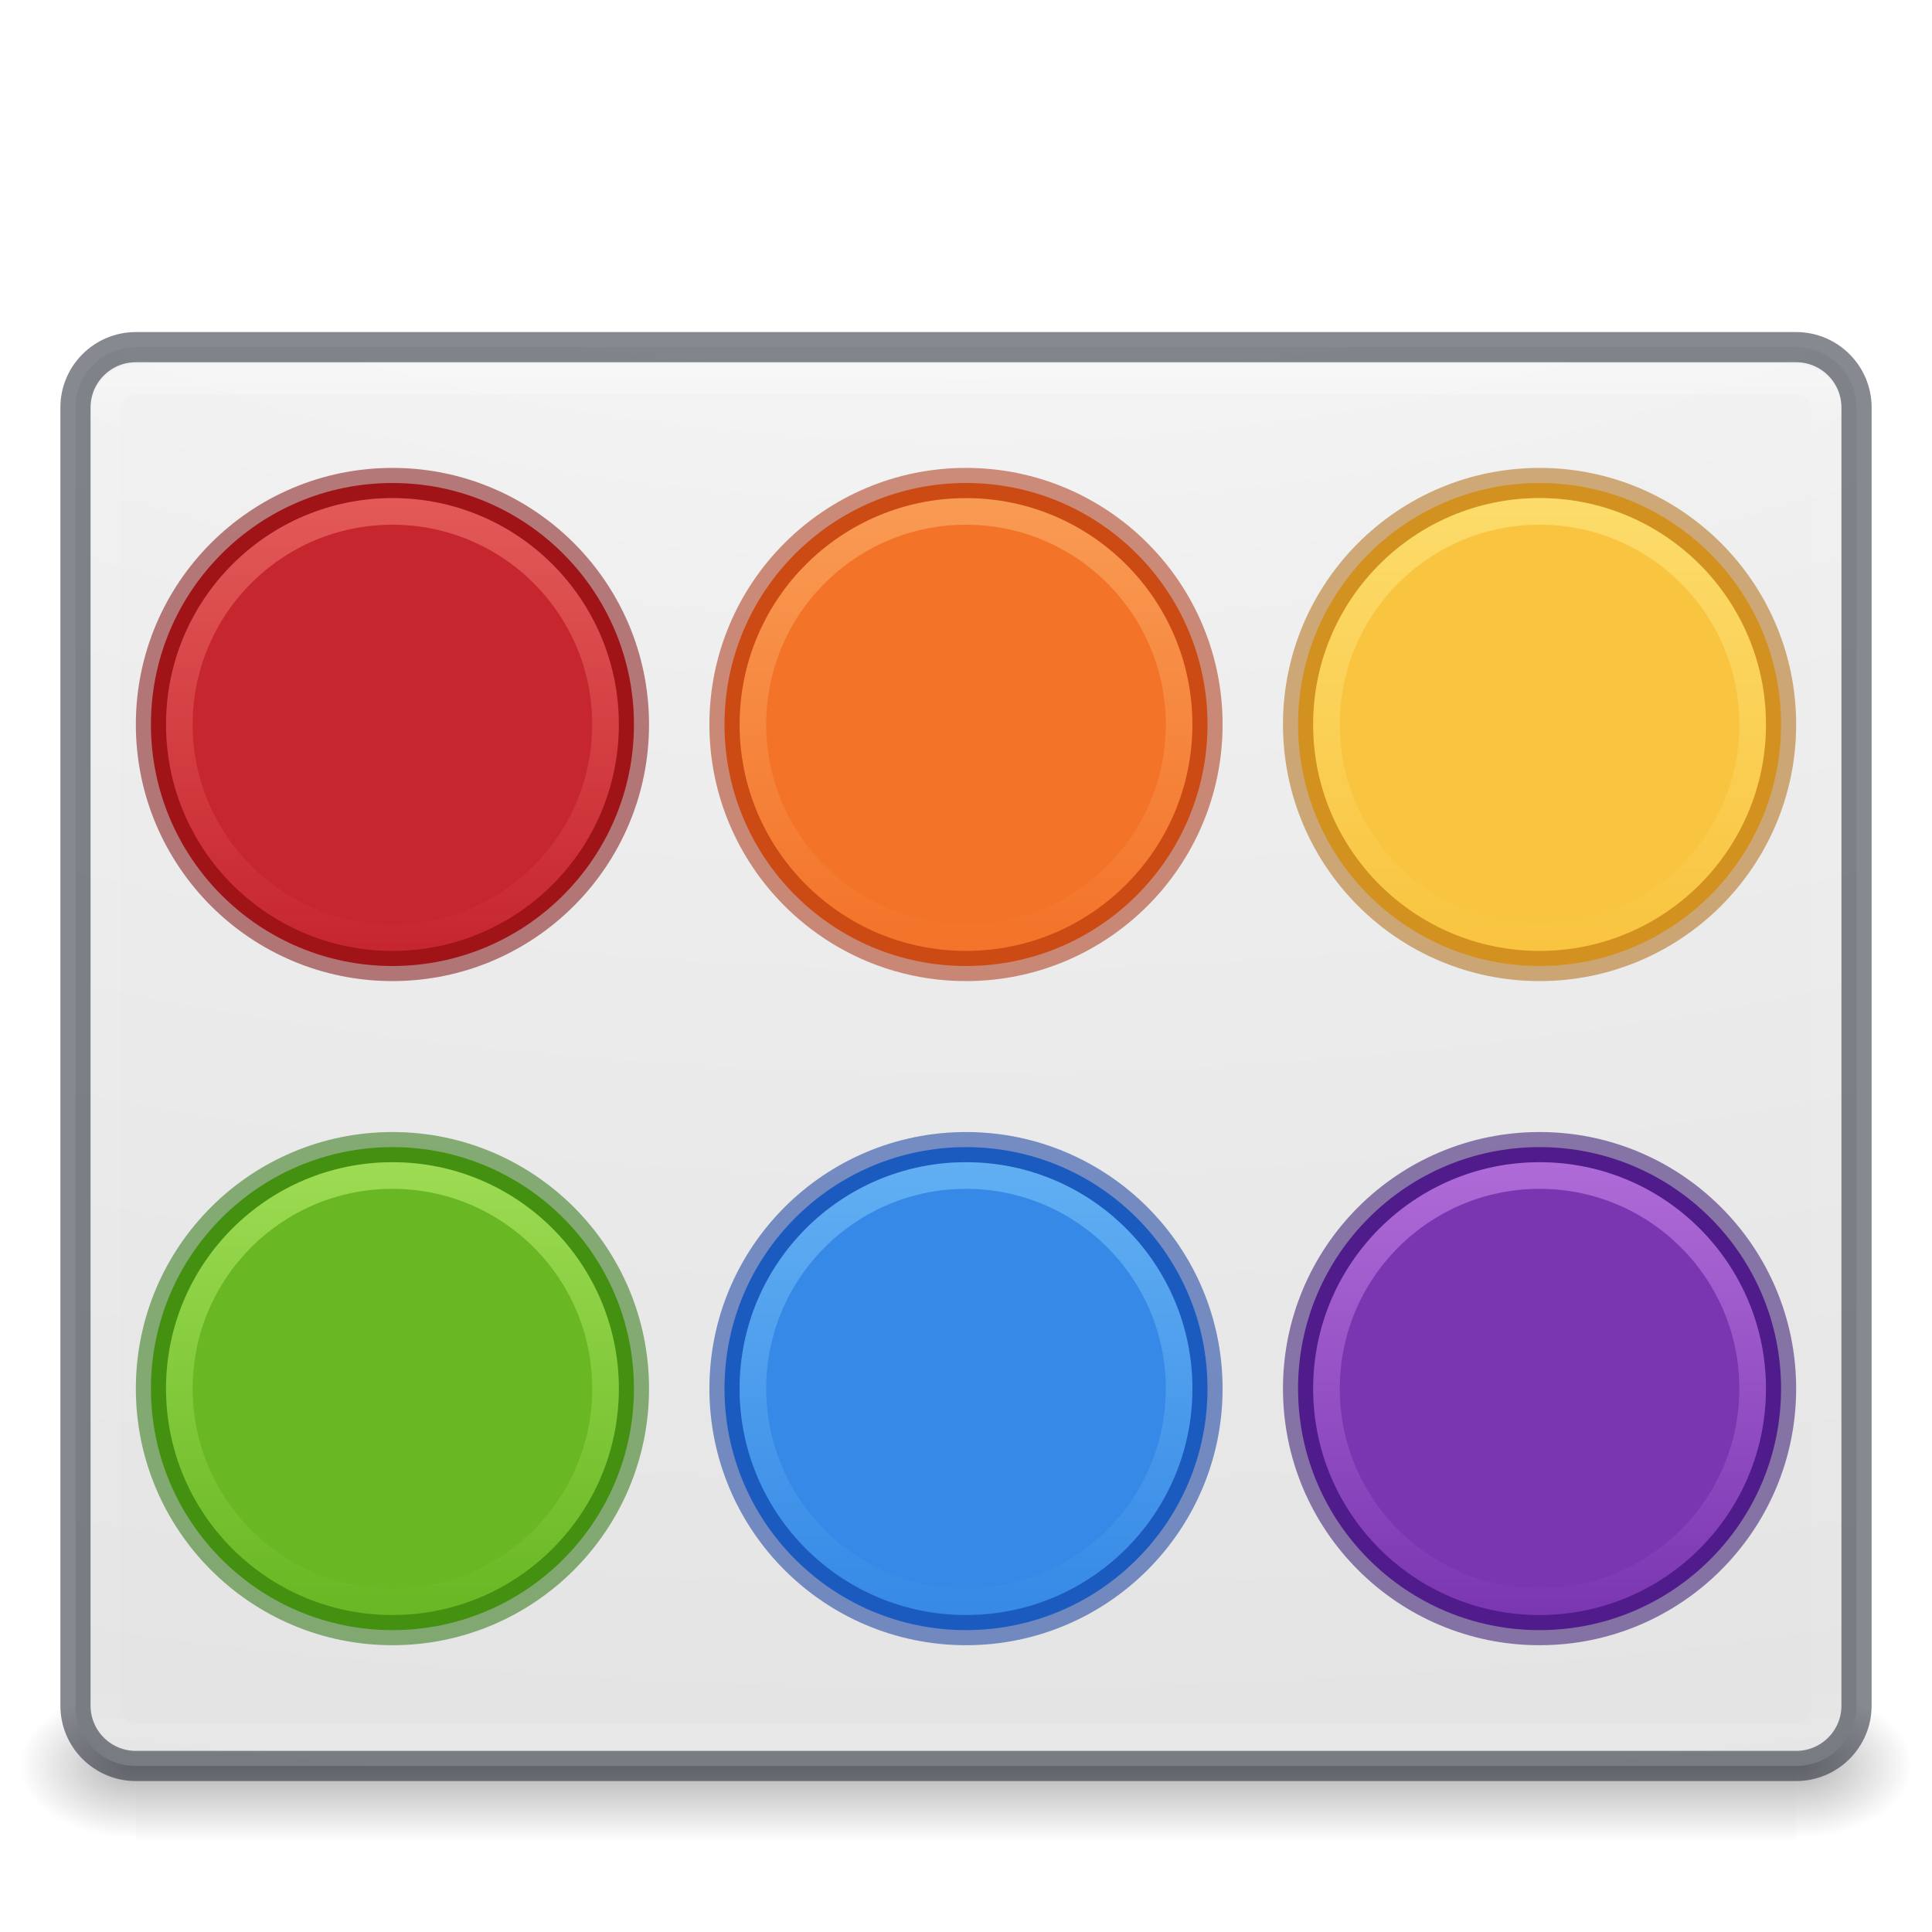
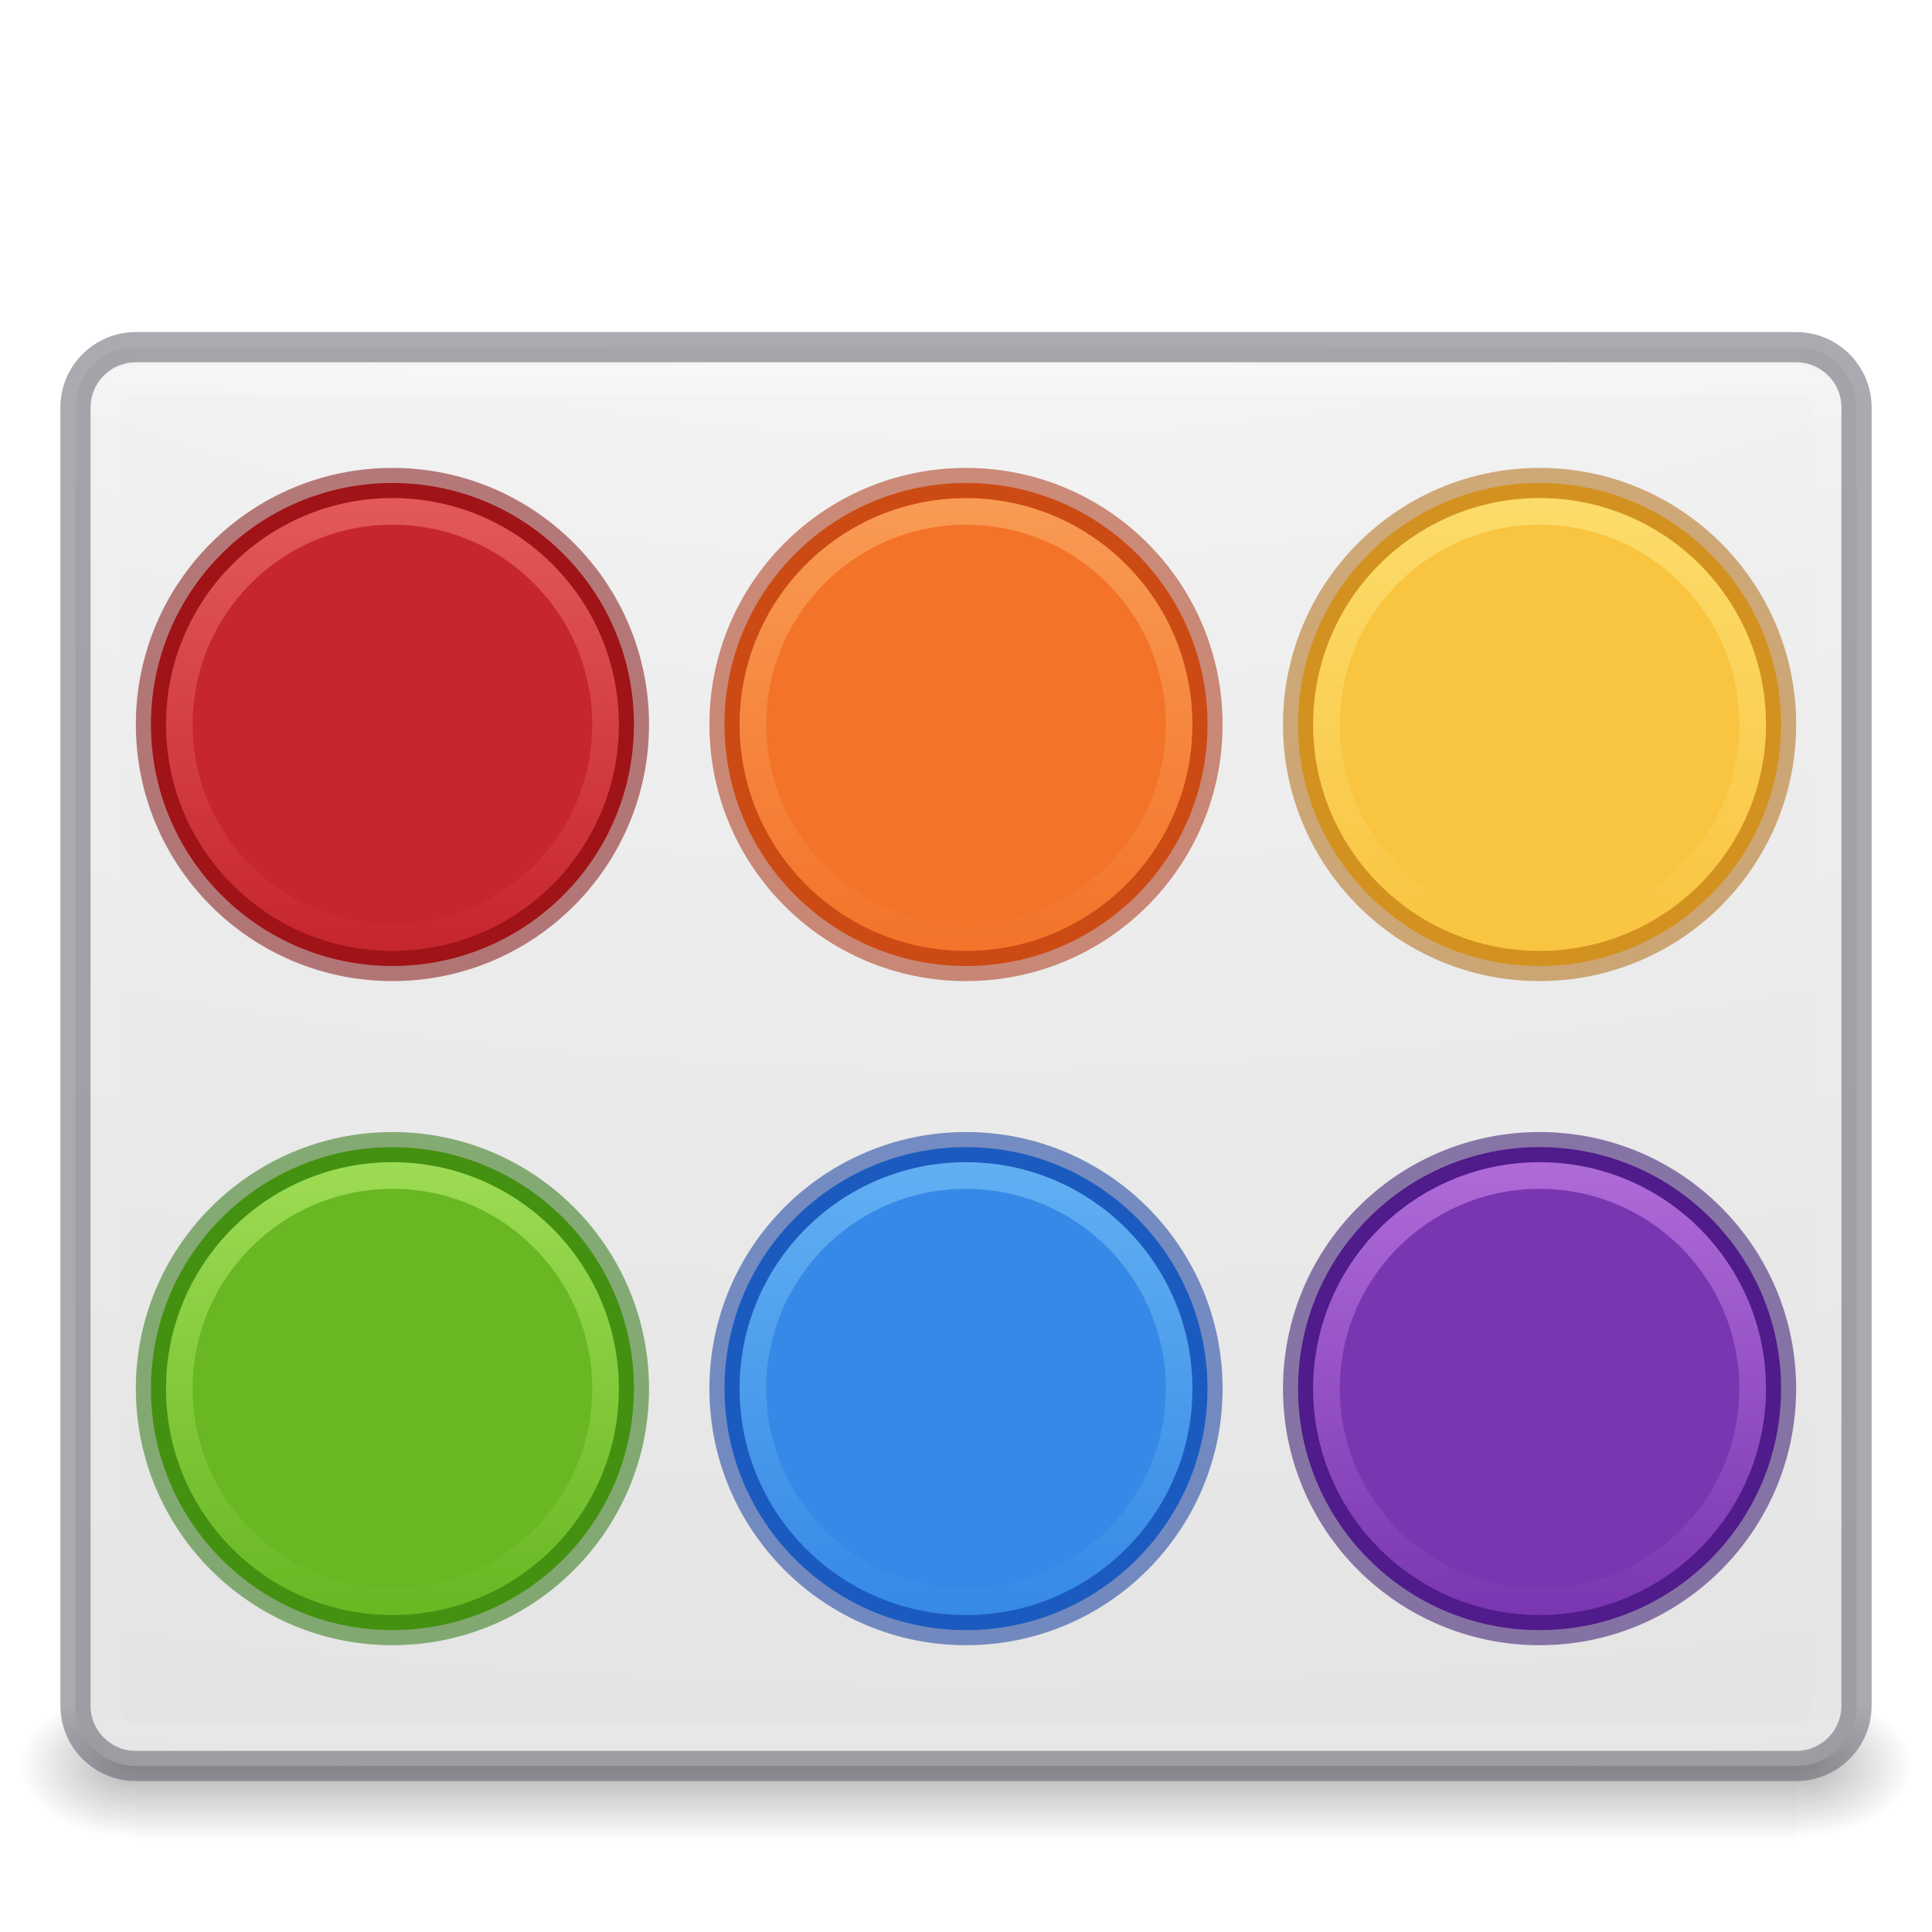
<svg xmlns="http://www.w3.org/2000/svg" xmlns:xlink="http://www.w3.org/1999/xlink" version="1.0" width="64" height="64" id="svg2453">
  <defs id="defs2455">
    <linearGradient id="linearGradient4841">
      <stop id="stop4837" offset="0" style="stop-color:#e29ffc;stop-opacity:1" />
      <stop id="stop4839" offset="1" style="stop-color:#e29ffc;stop-opacity:0" />
    </linearGradient>
    <linearGradient id="linearGradient4803-7">
      <stop style="stop-color:#8cd5ff;stop-opacity:1" offset="0" id="stop4799" />
      <stop style="stop-color:#8cd5ff;stop-opacity:0" offset="1" id="stop4801" />
    </linearGradient>
    <linearGradient id="linearGradient4765-5">
      <stop id="stop4761" offset="0" style="stop-color:#d1ff82;stop-opacity:1" />
      <stop id="stop4763" offset="1" style="stop-color:#d1ff82;stop-opacity:0" />
    </linearGradient>
    <linearGradient id="linearGradient4718-9">
      <stop style="stop-color:#fff394;stop-opacity:1" offset="0" id="stop4714" />
      <stop style="stop-color:#fff394;stop-opacity:0" offset="1" id="stop4716" />
    </linearGradient>
    <linearGradient id="linearGradient4653-6">
      <stop id="stop4649" offset="0" style="stop-color:#ffc27d;stop-opacity:1" />
      <stop id="stop4651" offset="1" style="stop-color:#ffc27d;stop-opacity:0" />
    </linearGradient>
    <linearGradient id="linearGradient4616-2">
      <stop style="stop-color:#ff8c82;stop-opacity:1;" offset="0" id="stop4612" />
      <stop style="stop-color:#ff8c82;stop-opacity:0;" offset="1" id="stop4614" />
    </linearGradient>
    <linearGradient id="linearGradient3462">
      <stop id="stop3464" style="stop-color:#ffffff;stop-opacity:1" offset="0" />
      <stop id="stop3466" style="stop-color:#ffffff;stop-opacity:0.235" offset="0.035" />
      <stop id="stop3468" style="stop-color:#ffffff;stop-opacity:0.157" offset="0.964" />
      <stop id="stop3470" style="stop-color:#ffffff;stop-opacity:0.392" offset="1" />
    </linearGradient>
    <linearGradient id="linearGradient5060-2">
      <stop id="stop5062-3" style="stop-color:#000000;stop-opacity:1" offset="0" />
      <stop id="stop5064-1" style="stop-color:#000000;stop-opacity:0" offset="1" />
    </linearGradient>
    <linearGradient id="linearGradient5048-8">
      <stop id="stop5050-4" style="stop-color:#000000;stop-opacity:0" offset="0" />
      <stop id="stop5056-5" style="stop-color:#000000;stop-opacity:1" offset="0.5" />
      <stop id="stop5052-1" style="stop-color:#000000;stop-opacity:0" offset="1" />
    </linearGradient>
    <radialGradient cx="605.714" cy="486.648" r="117.143" fx="605.714" fy="486.648" id="radialGradient3172" xlink:href="#linearGradient5060-2" gradientUnits="userSpaceOnUse" gradientTransform="matrix(0.03212956,0,0,0.02058823,40.13678,48.45142)" />
    <radialGradient cx="605.714" cy="486.648" r="117.143" fx="605.714" fy="486.648" id="radialGradient3175" xlink:href="#linearGradient5060-2" gradientUnits="userSpaceOnUse" gradientTransform="matrix(-0.03212956,0,0,0.02058823,23.86322,48.45142)" />
    <linearGradient x1="302.857" y1="366.648" x2="302.857" y2="609.505" id="linearGradient3178" xlink:href="#linearGradient5048-8" gradientUnits="userSpaceOnUse" gradientTransform="matrix(0.1139053,0,0,0.02058823,-9.168641,48.45142)" />
    <linearGradient xlink:href="#linearGradient3462" id="linearGradient3133" gradientUnits="userSpaceOnUse" gradientTransform="matrix(1.540541,0,0,1.216216,-4.972975,5.882065)" x1="40.29" y1="5.414" x2="40.29" y2="42.438" />
    <radialGradient xlink:href="#linearGradient2867-449-88-871-390-598-476-591-434-148-57-177-8-3-3-6-4-8-8-8-5" id="radialGradient3136" gradientUnits="userSpaceOnUse" gradientTransform="matrix(0,10.30493,-18.62392,0,218.8197,-83.93697)" cx="7.118" cy="10.031" fx="7.118" fy="10.031" r="12.672" />
    <linearGradient id="linearGradient3680-6-6-6-3-7-1-8">
      <stop offset="0" style="stop-color:#dcdcdc;stop-opacity:1" id="stop3682-4-6-1-3-7-7-4" />
      <stop offset="1" style="stop-color:#ffffff;stop-opacity:1" id="stop3684-8-5-8-0-2-6-8" />
    </linearGradient>
    <linearGradient id="linearGradient2867-449-88-871-390-598-476-591-434-148-57-177-8-3-3-6-4-8-8-8-5">
      <stop offset="0" style="stop-color:#ffffff;stop-opacity:1" id="stop3750-1-0-7-6-6-1-3-9-3" />
      <stop offset="0.262" style="stop-color:#eeeeee;stop-opacity:1" id="stop3752-3-7-4-0-32-8-923-0-7" />
      <stop offset="0.705" style="stop-color:#dddddd;stop-opacity:1" id="stop3754-1-8-5-2-7-6-7-1-9" />
      <stop offset="1" style="stop-color:#ffffff;stop-opacity:1" id="stop3756-1-6-2-6-6-1-96-6-0" />
    </linearGradient>
    <linearGradient y2="-1" x2="59.485" y1="35" x1="59.485" gradientTransform="matrix(1.425,0,0,0.9545457,-49.70562,12.8709)" gradientUnits="userSpaceOnUse" id="linearGradient4565" xlink:href="#linearGradient3680-6-6-6-3-7-1-8" />
    <linearGradient xlink:href="#linearGradient4616-2" id="linearGradient4618" x1="13.078" y1="16.578" x2="13.078" y2="31.5" gradientUnits="userSpaceOnUse" />
    <linearGradient gradientTransform="translate(19)" xlink:href="#linearGradient4653-6" id="linearGradient4618-6" x1="13.078" y1="16.578" x2="13.078" y2="31.5" gradientUnits="userSpaceOnUse" />
    <linearGradient gradientTransform="translate(38)" xlink:href="#linearGradient4718-9" id="linearGradient4618-6-9" x1="13.078" y1="16.578" x2="13.078" y2="31.5" gradientUnits="userSpaceOnUse" />
    <linearGradient gradientTransform="translate(0,22)" xlink:href="#linearGradient4765-5" id="linearGradient4618-6-9-2" x1="13.078" y1="16.578" x2="13.078" y2="31.5" gradientUnits="userSpaceOnUse" />
    <linearGradient gradientTransform="translate(19,22.00001)" xlink:href="#linearGradient4803-7" id="linearGradient4618-6-9-2-2" x1="13.078" y1="16.578" x2="13.078" y2="31.5" gradientUnits="userSpaceOnUse" />
    <linearGradient gradientTransform="translate(38,22.00001)" xlink:href="#linearGradient4841" id="linearGradient4618-6-9-2-2-9" x1="13.078" y1="16.578" x2="13.078" y2="31.5" gradientUnits="userSpaceOnUse" />
  </defs>
  <g id="g4168">
    <rect style="opacity:0.3;fill:url(#linearGradient3178);fill-opacity:1;fill-rule:nonzero;stroke:none;stroke-width:1;marker:none;visibility:visible;display:inline;overflow:visible" id="rect2879-0" y="56" x="4.5" height="5" width="55" />
    <path style="opacity:0.3;fill:url(#radialGradient3175);fill-opacity:1;fill-rule:nonzero;stroke:none;stroke-width:1;marker:none;visibility:visible;display:inline;overflow:visible" id="path2881-4" d="m 4.5,56 c 0,0 0,5 0,5 -1.655,0.01 -4,-1.12 -4,-2.5 0,-1.38 1.846,-2.499 4,-2.499 z" />
    <path style="opacity:0.3;fill:url(#radialGradient3172);fill-opacity:1;fill-rule:nonzero;stroke:none;stroke-width:1;marker:none;visibility:visible;display:inline;overflow:visible" id="path2883-6" d="m 59.5,56 c 0,0 0,5 0,5 1.655,0.01 4,-1.12 4,-2.5 0,-1.38 -1.846,-2.499 -4,-2.499 z" />
    <rect style="opacity:1;color:#000000;fill:url(#radialGradient3136);fill-opacity:1;fill-rule:nonzero;stroke:none;stroke-width:1;marker:none;visibility:visible;display:inline;overflow:visible;enable-background:accumulate" id="rect5505-21-3-8-5-2" y="11.5" x="2.5" ry="2" rx="2" height="47" width="59" />
    <rect style="opacity:0.3;fill:none;stroke:url(#linearGradient3133);stroke-width:1;stroke-linecap:round;stroke-linejoin:round;stroke-miterlimit:4;stroke-opacity:1;stroke-dasharray:none;stroke-dashoffset:0" id="rect6741-5-0-2-3" y="12.571" x="3.5" ry="1" rx="1" height="45" width="57" />
-     <rect style="opacity:0.5;color:#000000;fill:none;stroke:#0e141f;stroke-width:1;stroke-linecap:round;stroke-linejoin:round;stroke-miterlimit:4;stroke-opacity:1;stroke-dasharray:none;stroke-dashoffset:0;marker:none;visibility:visible;display:inline;overflow:visible;enable-background:accumulate;clip-rule:nonzero;isolation:auto;mix-blend-mode:normal;color-interpolation:sRGB;color-interpolation-filters:linearRGB;solid-color:#000000;solid-opacity:1;fill-opacity:1;fill-rule:nonzero;filter-blend-mode:normal;filter-gaussianBlur-deviation:0;color-rendering:auto;image-rendering:auto;shape-rendering:auto;text-rendering:auto" id="rect5505-21-3-8-9-1-1" y="11.5" x="2.5" ry="2" rx="2" height="47" width="59" />
+     <rect style="opacity:0.5;color:#000000;fill:none;stroke:#555761;stroke-width:1;stroke-linecap:round;stroke-linejoin:round;stroke-miterlimit:4;stroke-opacity:1;stroke-dasharray:none;stroke-dashoffset:0;marker:none;visibility:visible;display:inline;overflow:visible;enable-background:accumulate;clip-rule:nonzero;isolation:auto;mix-blend-mode:normal;color-interpolation:sRGB;color-interpolation-filters:linearRGB;solid-color:#000000;solid-opacity:1;fill-opacity:1;fill-rule:nonzero;filter-blend-mode:normal;filter-gaussianBlur-deviation:0;color-rendering:auto;image-rendering:auto;shape-rendering:auto;text-rendering:auto" id="rect5505-21-3-8-9-1-1" y="11.5" x="2.5" ry="2" rx="2" height="47" width="59" />
    <circle style="fill:#c6262e;fill-opacity:1;stroke-width:0.914" id="path4549" cx="13" cy="24" r="8" />
    <circle style="fill:#f37329;fill-opacity:1;stroke-width:0.914" id="path4549-3" cx="32" cy="24" r="8" />
    <circle style="fill:#f9c440;fill-opacity:1;stroke-width:0.914" id="path4549-3-6" cx="51" cy="24" r="8" />
    <circle style="fill:#68b723;fill-opacity:1;stroke-width:0.914" id="path4549-7" cx="13" cy="46" r="8" />
    <circle style="fill:#3689e6;fill-opacity:1;stroke-width:0.914" id="path4549-5" cx="32" cy="46" r="8" />
    <circle style="fill:#7a36b1;fill-opacity:1;stroke-width:0.914" id="path4549-35" cx="51" cy="46" r="8" />
    <circle r="8" cy="24" cx="13" id="circle4608" style="fill:none;fill-opacity:1;stroke-width:1;stroke:#7a0000;stroke-opacity:1;stroke-miterlimit:4;stroke-dasharray:none;opacity:0.5" />
    <circle style="opacity:0.5;fill:none;fill-opacity:1;stroke:url(#linearGradient4618);stroke-width:0.882;stroke-miterlimit:4;stroke-dasharray:none;stroke-opacity:1" id="circle4610" cx="13" cy="24" r="7.059" />
    <circle style="opacity:0.5;fill:none;fill-opacity:1;stroke:url(#linearGradient4618-6);stroke-width:0.882;stroke-miterlimit:4;stroke-dasharray:none;stroke-opacity:1" id="circle4610-1" cx="32" cy="24" r="7.059" />
    <circle r="8" cy="24" cx="32" id="circle4608-7" style="opacity:0.5;fill:none;fill-opacity:1;stroke:#a62100;stroke-width:1;stroke-miterlimit:4;stroke-dasharray:none;stroke-opacity:1" />
    <circle r="8" cy="24" cx="51" id="circle4608-7-0" style="opacity:0.5;fill:none;fill-opacity:1;stroke:#ad5f00;stroke-width:1;stroke-miterlimit:4;stroke-dasharray:none;stroke-opacity:1" />
    <circle style="opacity:0.5;fill:none;fill-opacity:1;stroke:url(#linearGradient4618-6-9);stroke-width:0.882;stroke-miterlimit:4;stroke-dasharray:none;stroke-opacity:1" id="circle4610-1-0" cx="51" cy="24" r="7.059" />
    <circle r="8" cy="46" cx="13" id="circle4608-7-0-8" style="opacity:0.5;fill:none;fill-opacity:1;stroke:#206b00;stroke-width:1;stroke-miterlimit:4;stroke-dasharray:none;stroke-opacity:1" />
    <circle style="opacity:0.5;fill:none;fill-opacity:1;stroke:url(#linearGradient4618-6-9-2);stroke-width:0.882;stroke-miterlimit:4;stroke-dasharray:none;stroke-opacity:1" id="circle4610-1-0-7" cx="13" cy="46" r="7.059" />
    <circle r="8" cy="46" cx="32" id="circle4608-7-0-8-3" style="opacity:0.5;fill:none;fill-opacity:1;stroke:#002e99;stroke-width:1;stroke-miterlimit:4;stroke-dasharray:none;stroke-opacity:1" />
    <circle style="opacity:0.5;fill:none;fill-opacity:1;stroke:url(#linearGradient4618-6-9-2-2);stroke-width:0.882;stroke-miterlimit:4;stroke-dasharray:none;stroke-opacity:1" id="circle4610-1-0-7-7" cx="32" cy="46" r="7.059" />
    <circle r="8" cy="46" cx="51" id="circle4608-7-0-8-3-8" style="opacity:0.5;fill:none;fill-opacity:1;stroke:#260063;stroke-width:1;stroke-miterlimit:4;stroke-dasharray:none;stroke-opacity:1" />
    <circle style="opacity:0.5;fill:none;fill-opacity:1;stroke:url(#linearGradient4618-6-9-2-2-9);stroke-width:0.882;stroke-miterlimit:4;stroke-dasharray:none;stroke-opacity:1" id="circle4610-1-0-7-7-9" cx="51" cy="46" r="7.059" />
  </g>
</svg>
